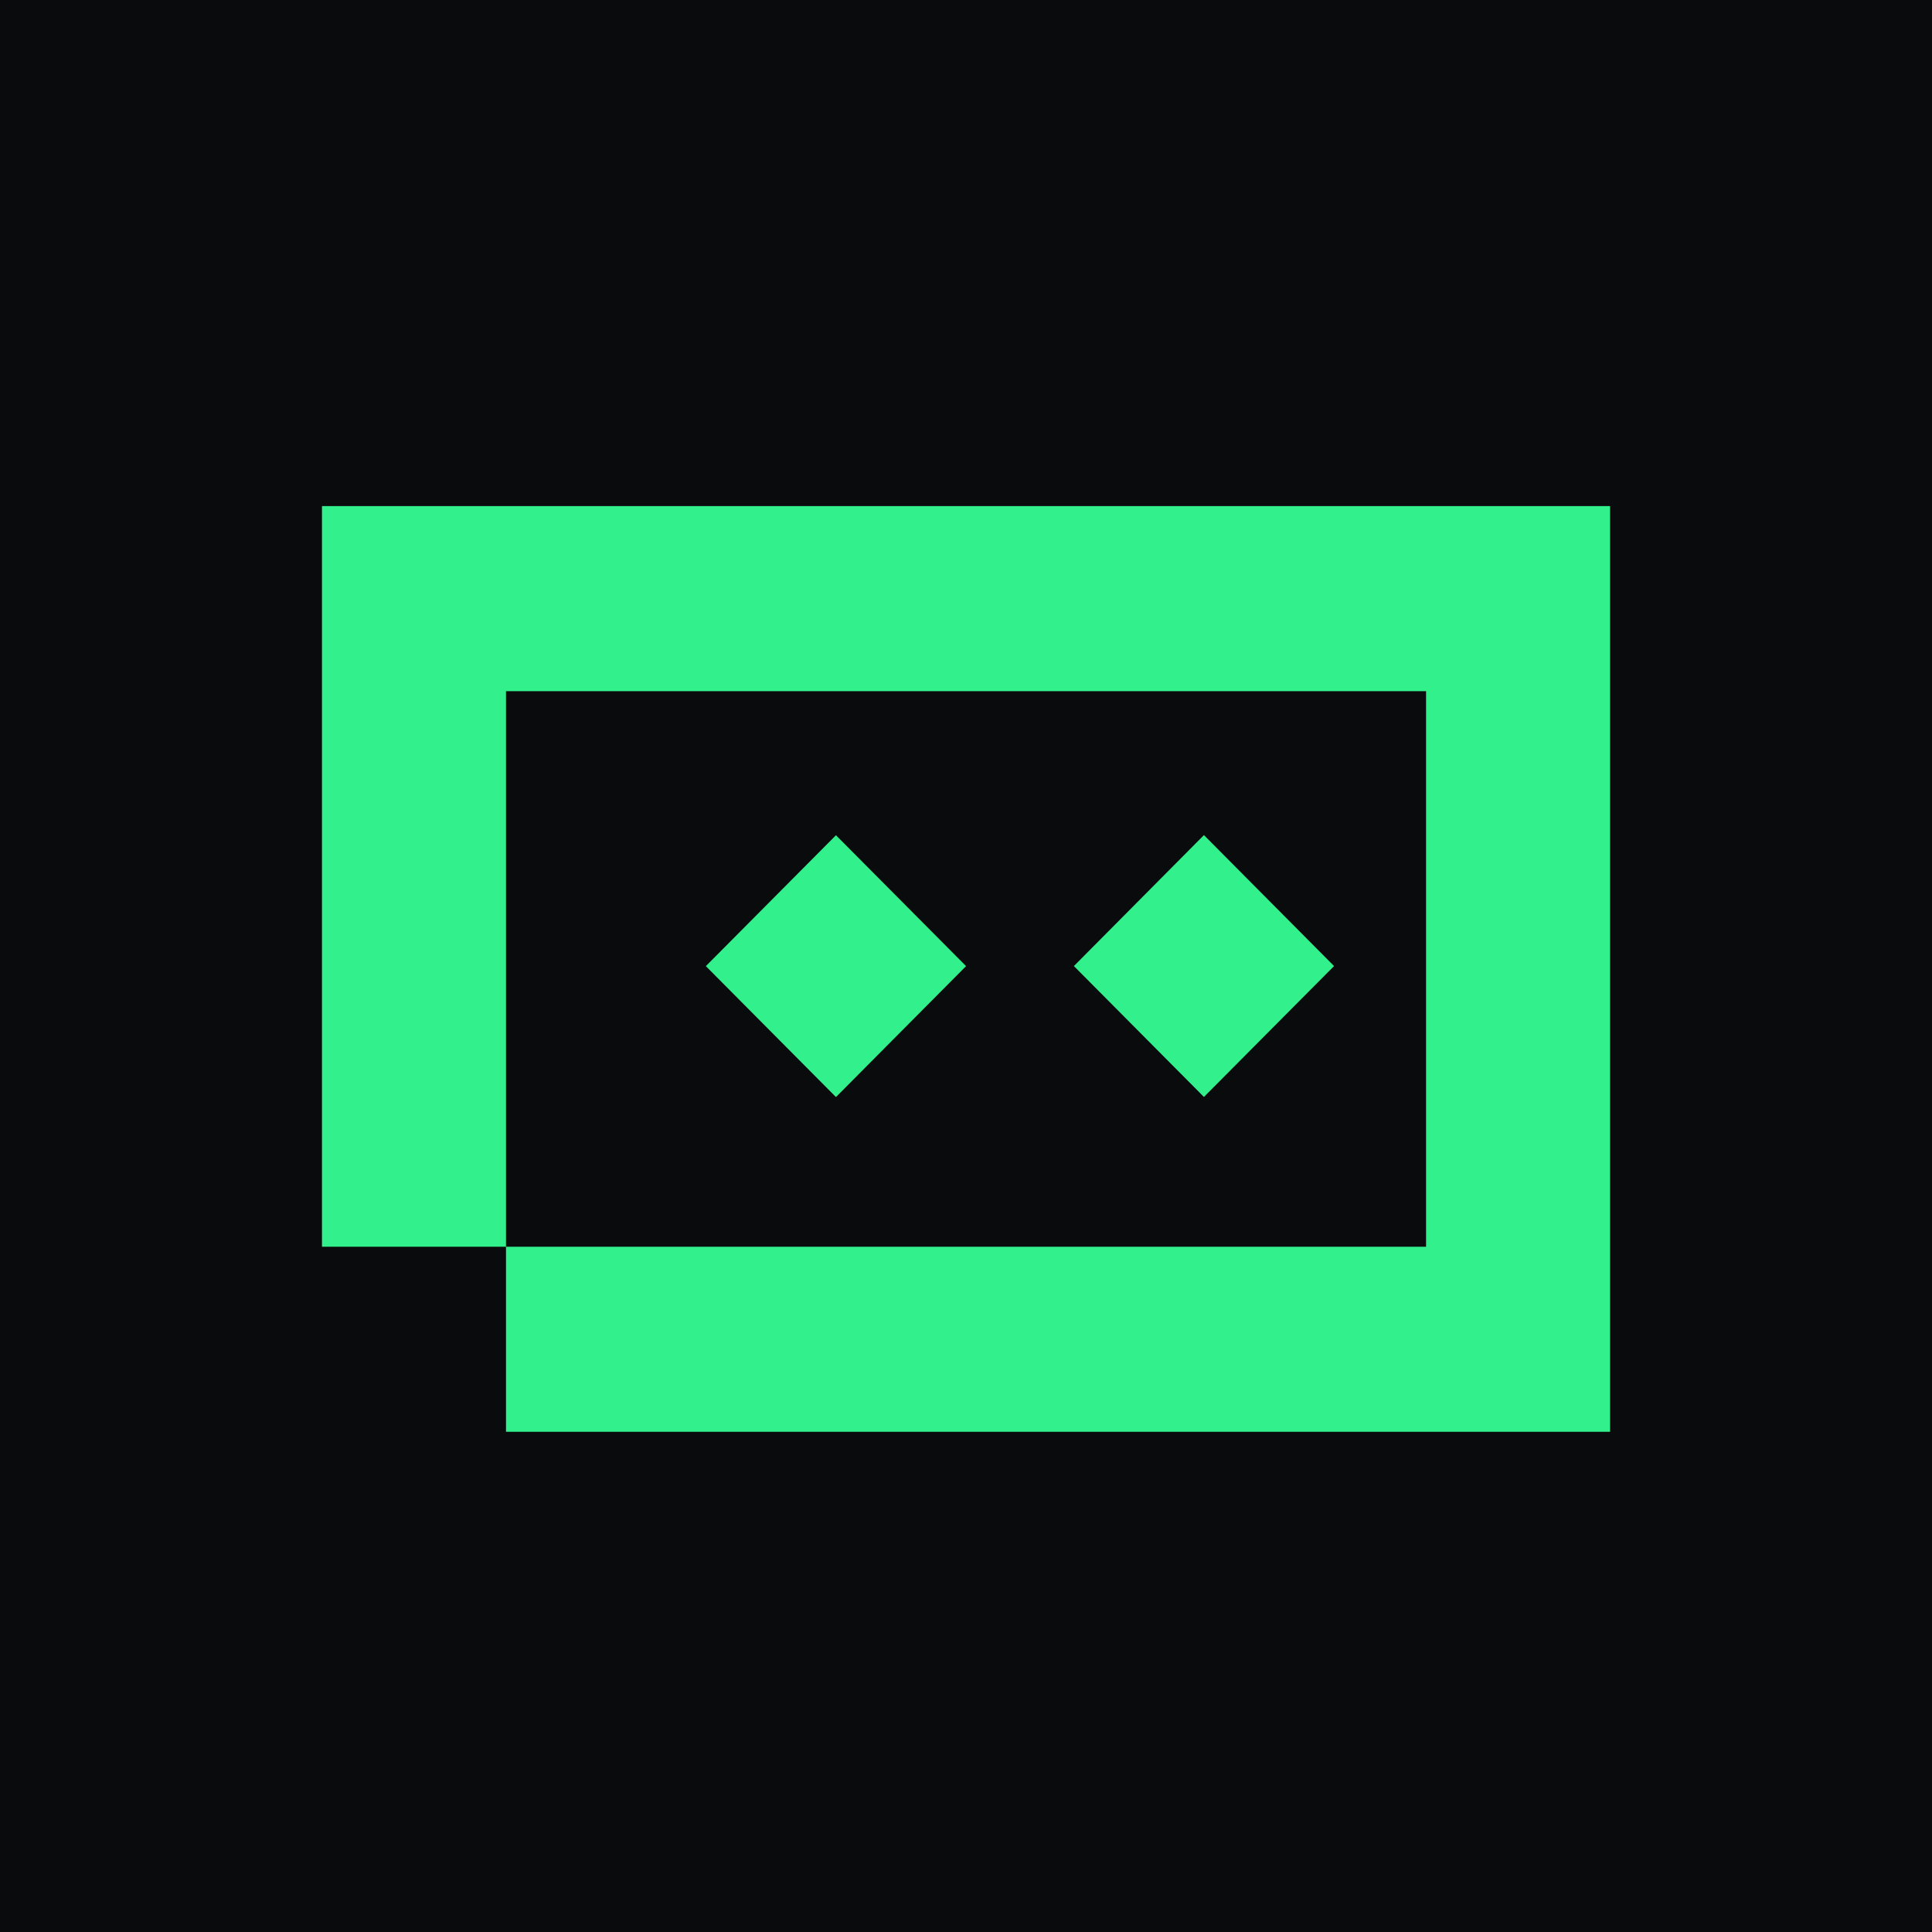
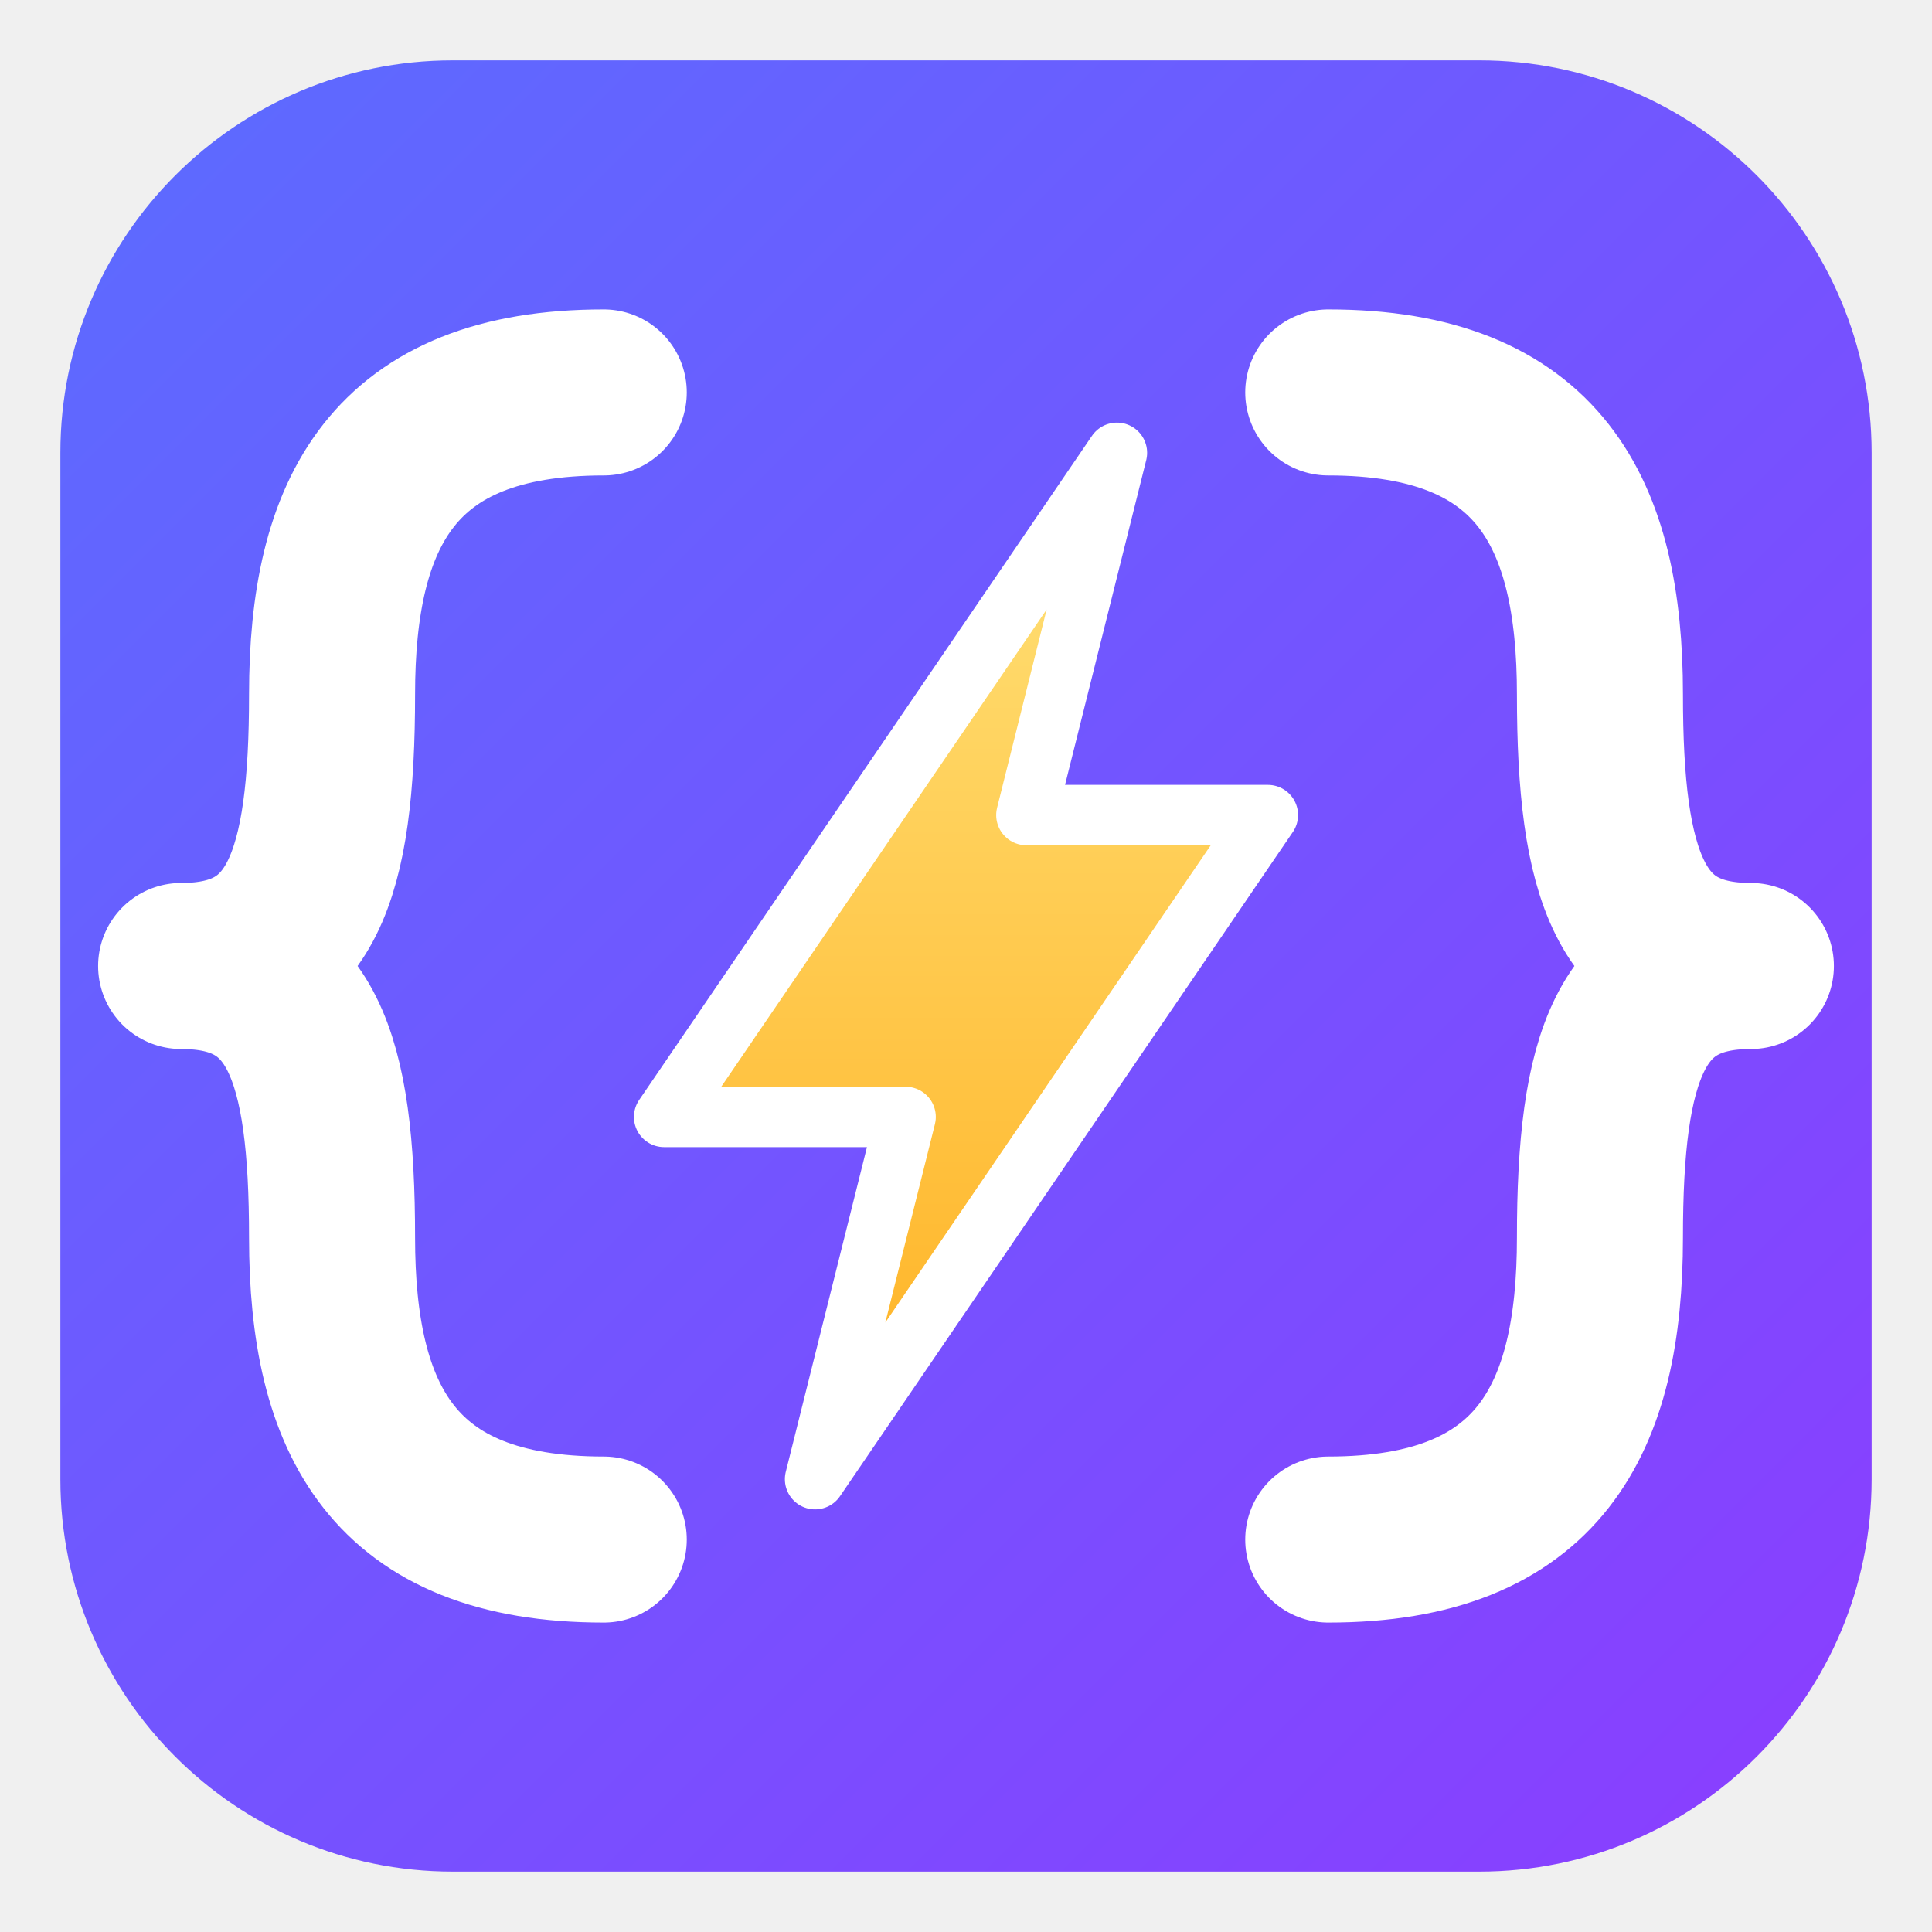
- <svg xmlns="http://www.w3.org/2000/svg" width="32" height="32" viewBox="0 0 32 32" fill="none">
-   <rect width="32" height="32" fill="#0A0B0D" />
-   <path d="M26.668 23.715H8.381V20.65H5.333V8.382H26.668V23.715ZM8.381 20.65H23.62V11.448H8.381V20.65ZM16.001 16.002L13.846 18.171L11.691 16.002L13.846 13.834L16.001 16.002ZM22.096 16.001L19.941 18.169L17.787 16.001L19.941 13.832L22.096 16.001Z" fill="#32F08C" />
+ <svg xmlns="http://www.w3.org/2000/svg" width="32" height="32" viewBox="0 0 128 128">
+   <defs>
+     <linearGradient id="bg" x1="0" y1="0" x2="1" y2="1">
+       <stop offset="0%" stop-color="#5B6CFF" />
+       <stop offset="100%" stop-color="#8B3DFF" />
+     </linearGradient>
+     <linearGradient id="boltGrad" x1="0" y1="0" x2="0" y2="1">
+       <stop offset="0%" stop-color="#FFE27A" />
+       <stop offset="100%" stop-color="#FFB020" />
+     </linearGradient>
+   </defs>
+   <rect x="4" y="4" width="120" height="120" rx="26" ry="26" fill="url(#bg)" />
+   <g fill="none" stroke="#FFFFFF" stroke-width="11" stroke-linecap="round" stroke-linejoin="round">
+     <path d="M40 26 C26 26, 22 34, 22 46 C22 58, 20 64, 12 64 C20 64, 22 70, 22 82 C22 94, 26 102, 40 102" />
+     <path d="M88 26 C102 26, 106 34, 106 46 C106 58, 108 64, 116 64 C108 64, 106 70, 106 82 C106 94, 102 102, 88 102" />
+   </g>
+   <path d="M74 30 L44 74 L60 74 L54 98 L84 54 L68 54 Z" fill="url(#boltGrad)" stroke="#FFFFFF" stroke-width="4" stroke-linejoin="round" stroke-linecap="round" />
</svg>
